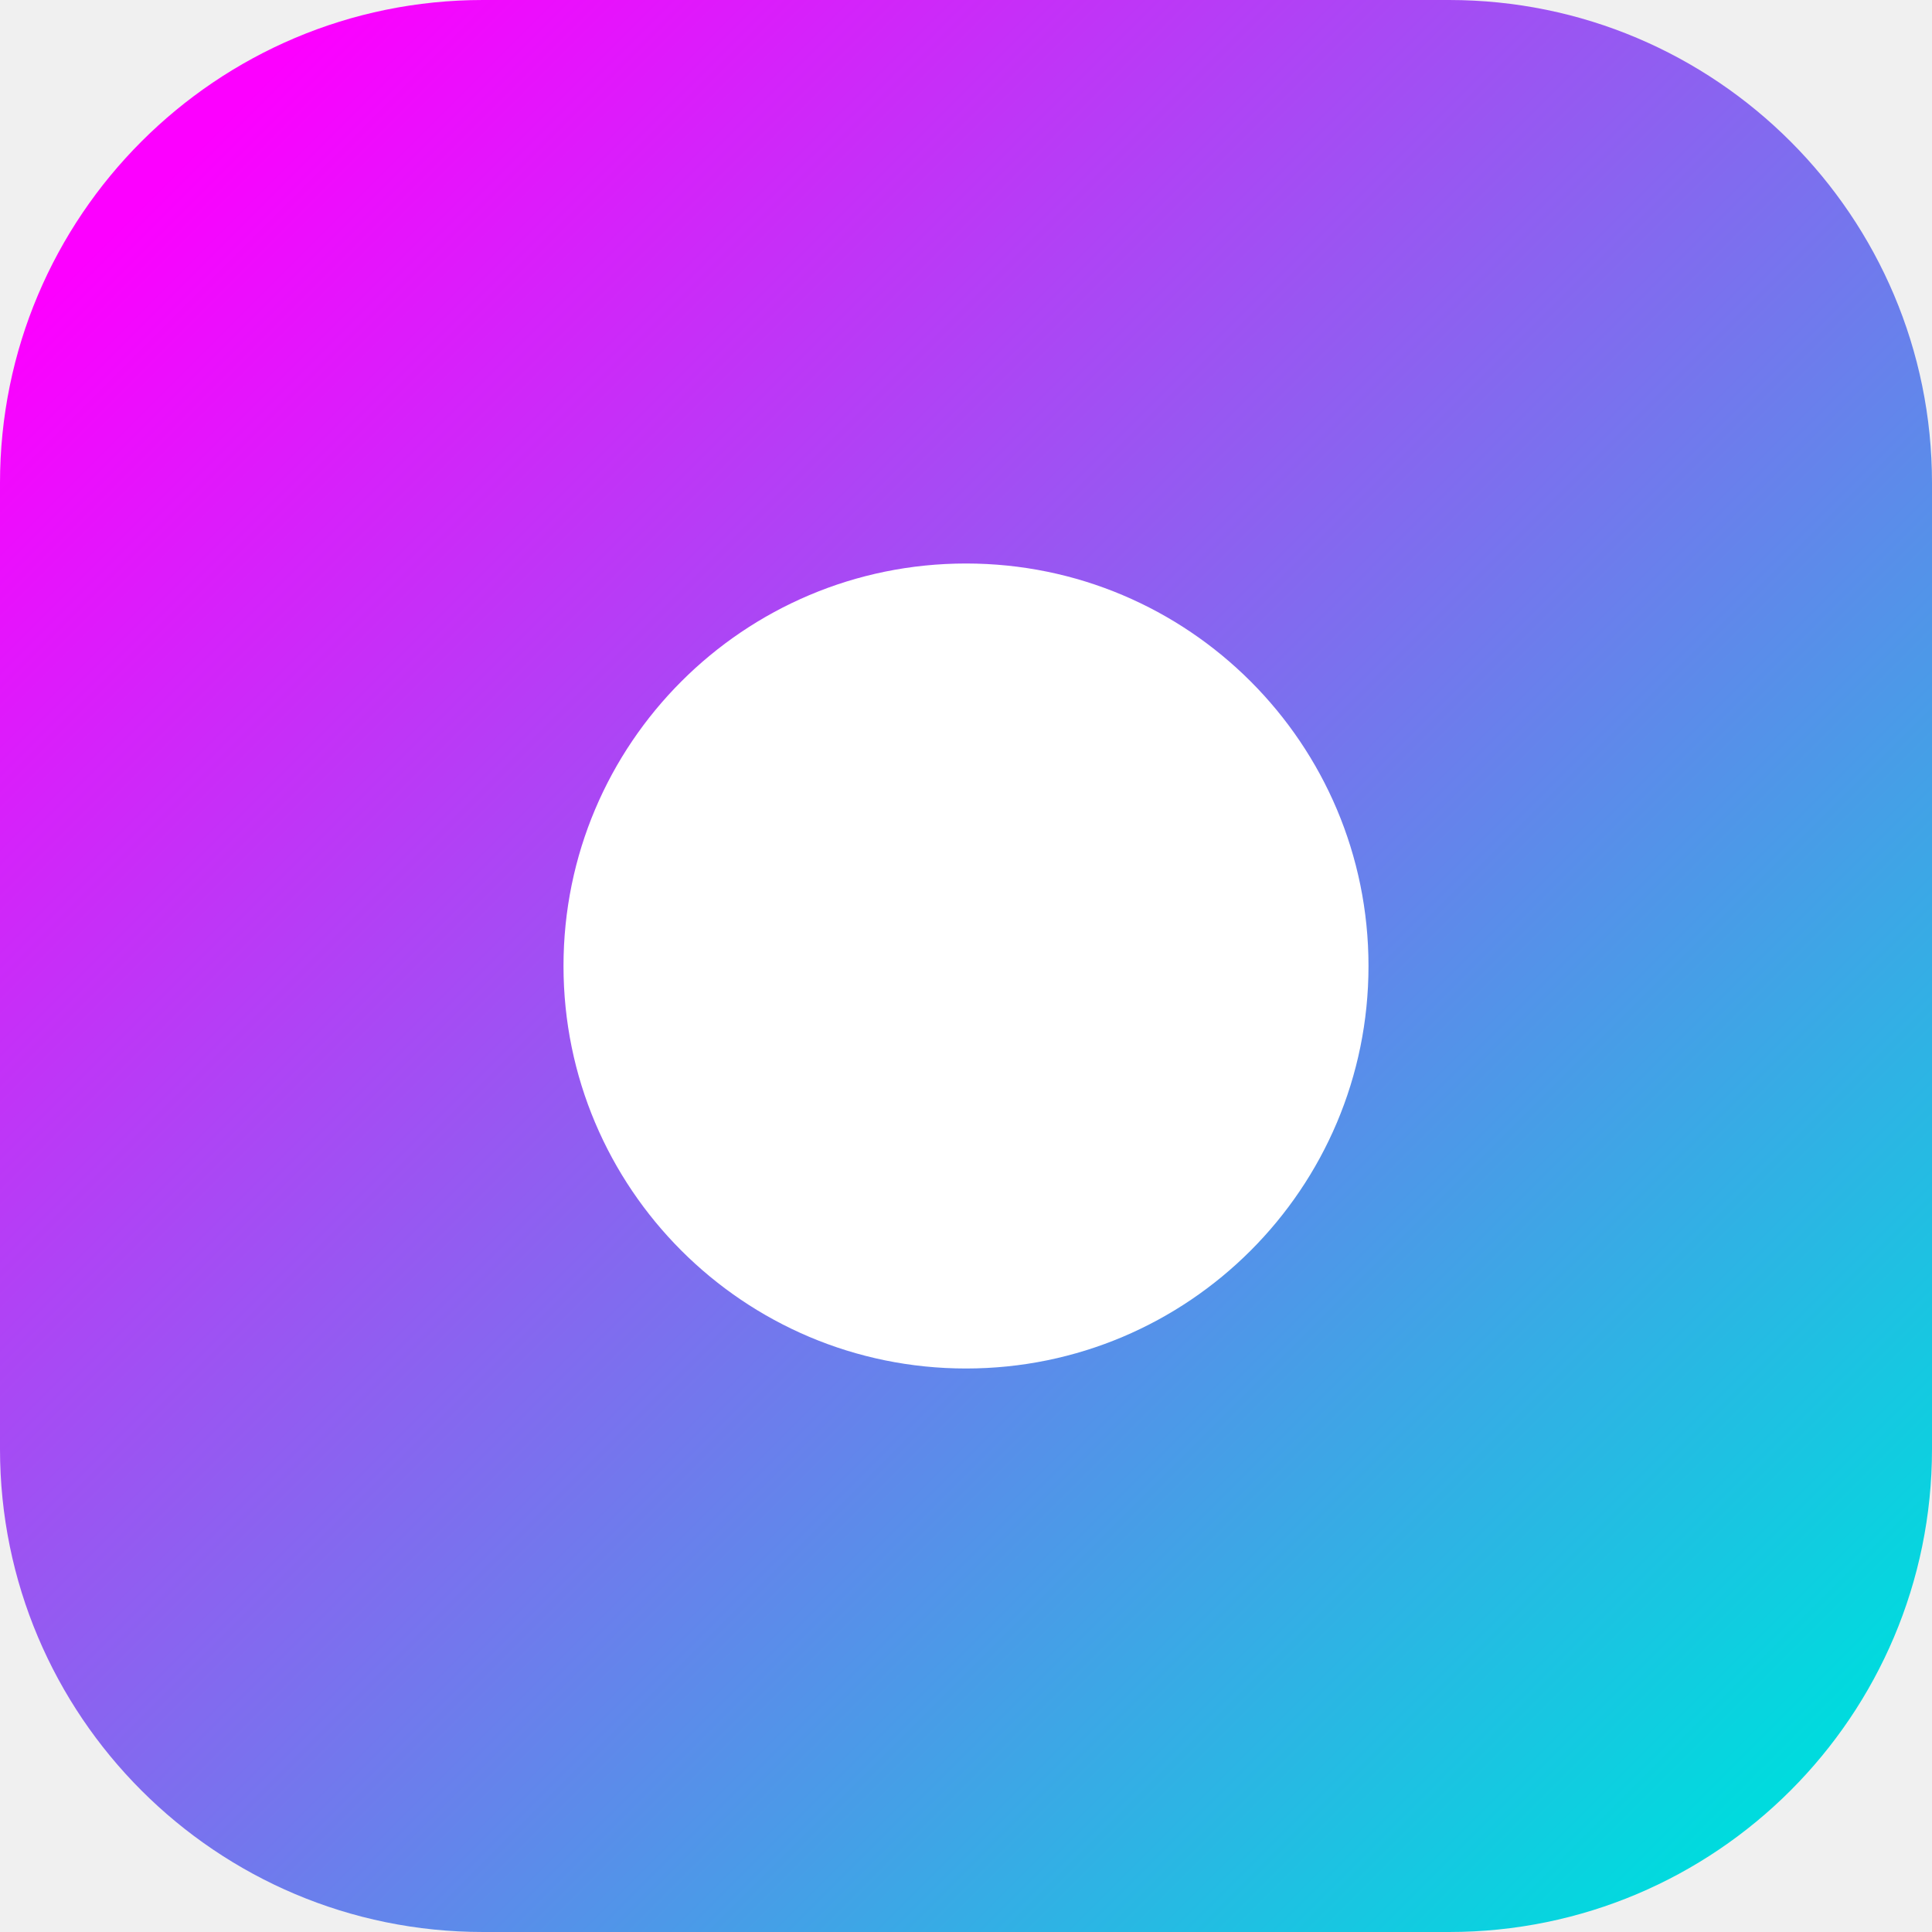
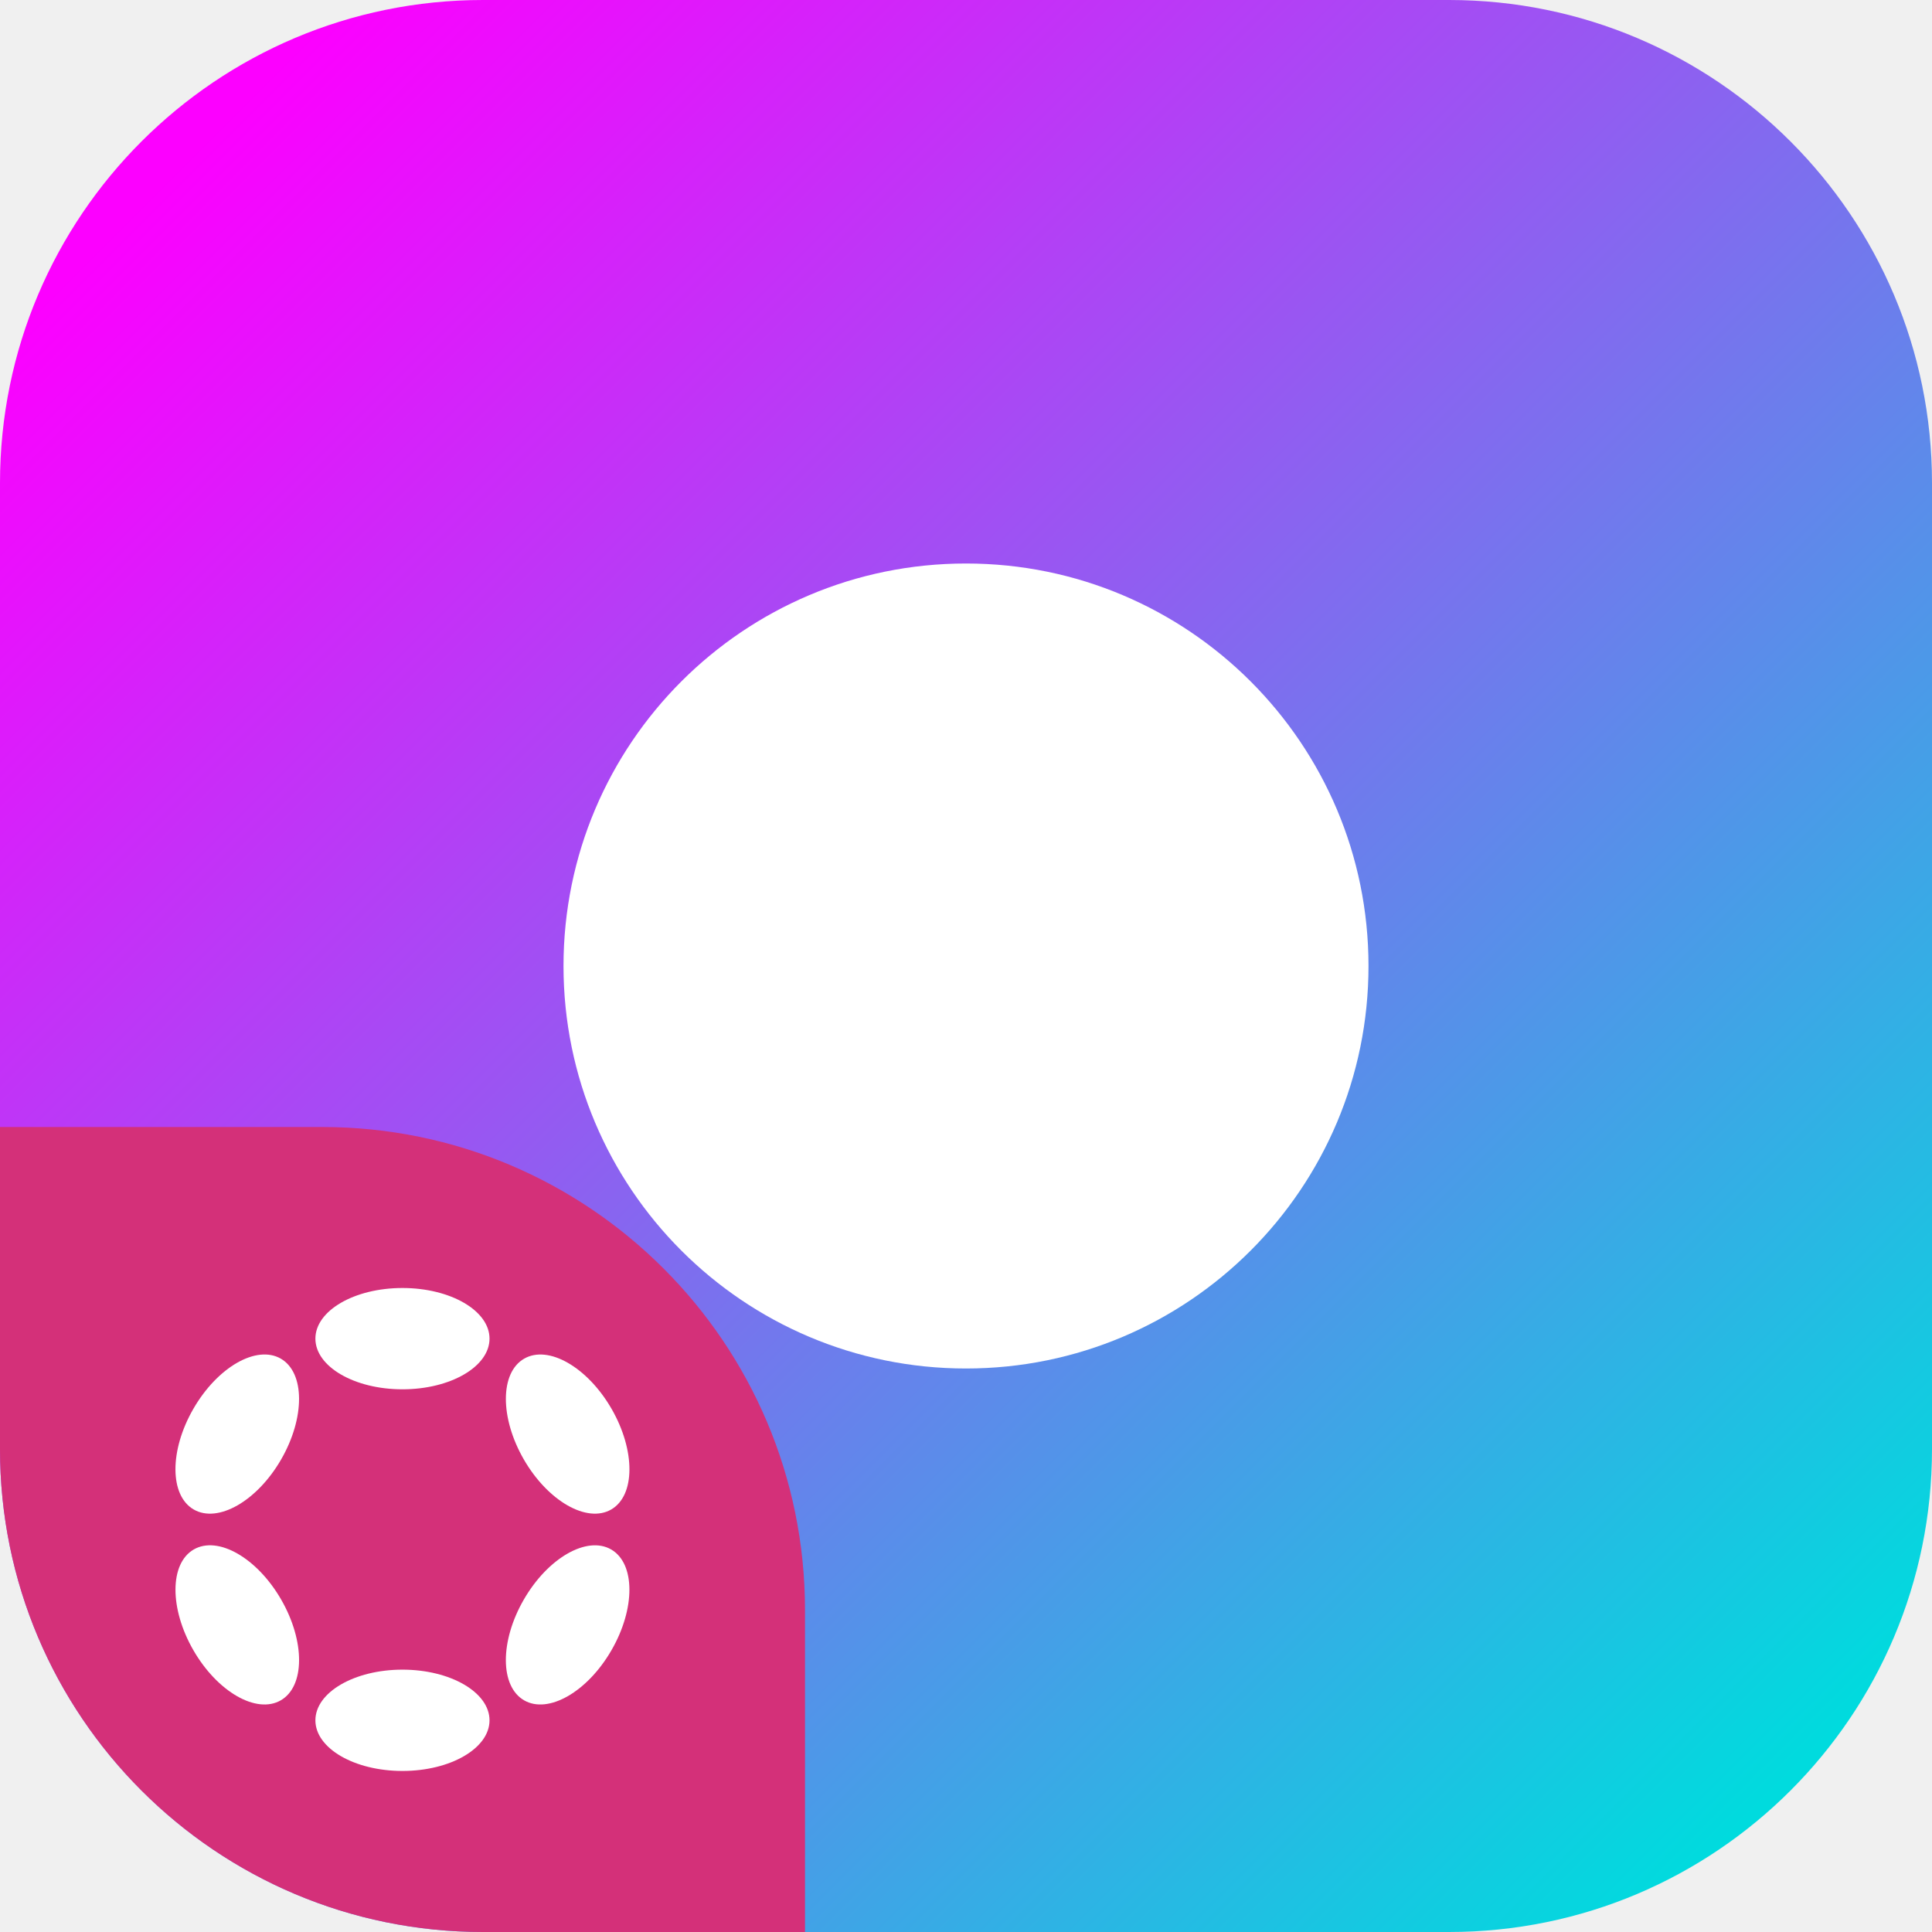
<svg xmlns="http://www.w3.org/2000/svg" width="48" height="48" viewBox="0 0 48 48" fill="none">
  <g clip-path="url(#clip0_5738_12070)">
    <path d="M0 12C0 5.373 5.373 0 12 0H36C42.627 0 48 5.373 48 12V36C48 42.627 42.627 48 36 48H12C5.373 48 0 42.627 0 36V12Z" fill="url(#paint0_linear_5738_12070)" />
    <path d="M34 24C34 29.523 29.523 34 24 34C18.477 34 14 29.523 14 24C14 18.477 18.477 14 24 14C29.523 14 34 18.477 34 24Z" fill="white" />
+     <path d="M0 28H8C14.627 28 20 33.373 20 40V48H12C5.373 48 0 42.627 0 36V28Z" fill="#D43079" />
+     <path d="M9.999 34.517C11.193 34.517 12.162 33.953 12.162 33.258C12.162 32.563 11.193 32 9.999 32C8.804 32 7.836 32.563 7.836 33.258C7.836 33.953 8.804 34.517 9.999 34.517Z" fill="white" />
+     <path d="M9.999 43.999C11.193 43.999 12.162 43.436 12.162 42.741C12.162 42.046 11.193 41.482 9.999 41.482C8.804 41.482 7.836 42.046 7.836 42.741C7.836 43.436 8.804 43.999 9.999 43.999Z" fill="white" />
+     <path d="M6.985 36.259C7.582 35.224 7.578 34.103 6.976 33.755C6.374 33.408 5.402 33.965 4.805 35C4.207 36.035 4.211 37.155 4.813 37.503C5.415 37.851 6.388 37.294 6.985 36.259Z" fill="white" />
+     <path d="M15.192 40.999C15.789 39.965 15.786 38.844 15.184 38.496C14.583 38.149 13.611 38.706 13.014 39.741C12.416 40.776 12.42 41.897 13.021 42.244C13.623 42.592 14.595 42.034 15.192 40.999Z" fill="white" />
+     <path d="M6.976 42.244C7.579 41.896 7.582 40.775 6.985 39.74C6.388 38.705 5.416 38.148 4.814 38.496C4.212 38.844 4.208 39.965 4.805 41C5.402 42.035 6.374 42.592 6.976 42.244Z" fill="white" />
+     <path d="M15.185 37.503C15.786 37.156 15.79 36.035 15.193 35C14.595 33.965 13.623 33.408 13.022 33.756C12.42 34.103 12.417 35.224 13.014 36.259C13.611 37.294 14.583 37.851 15.185 37.503Z" fill="white" />
  </g>
  <defs>
    <linearGradient id="paint0_linear_5738_12070" x1="0" y1="0" x2="48" y2="48" gradientUnits="userSpaceOnUse">
      <stop offset="0.089" stop-color="#FC00FF" />
      <stop offset="0.923" stop-color="#00DBDE" />
    </linearGradient>
    <clipPath id="clip0_5738_12070">
      <rect width="48" height="48" fill="white" />
    </clipPath>
  </defs>
</svg>
